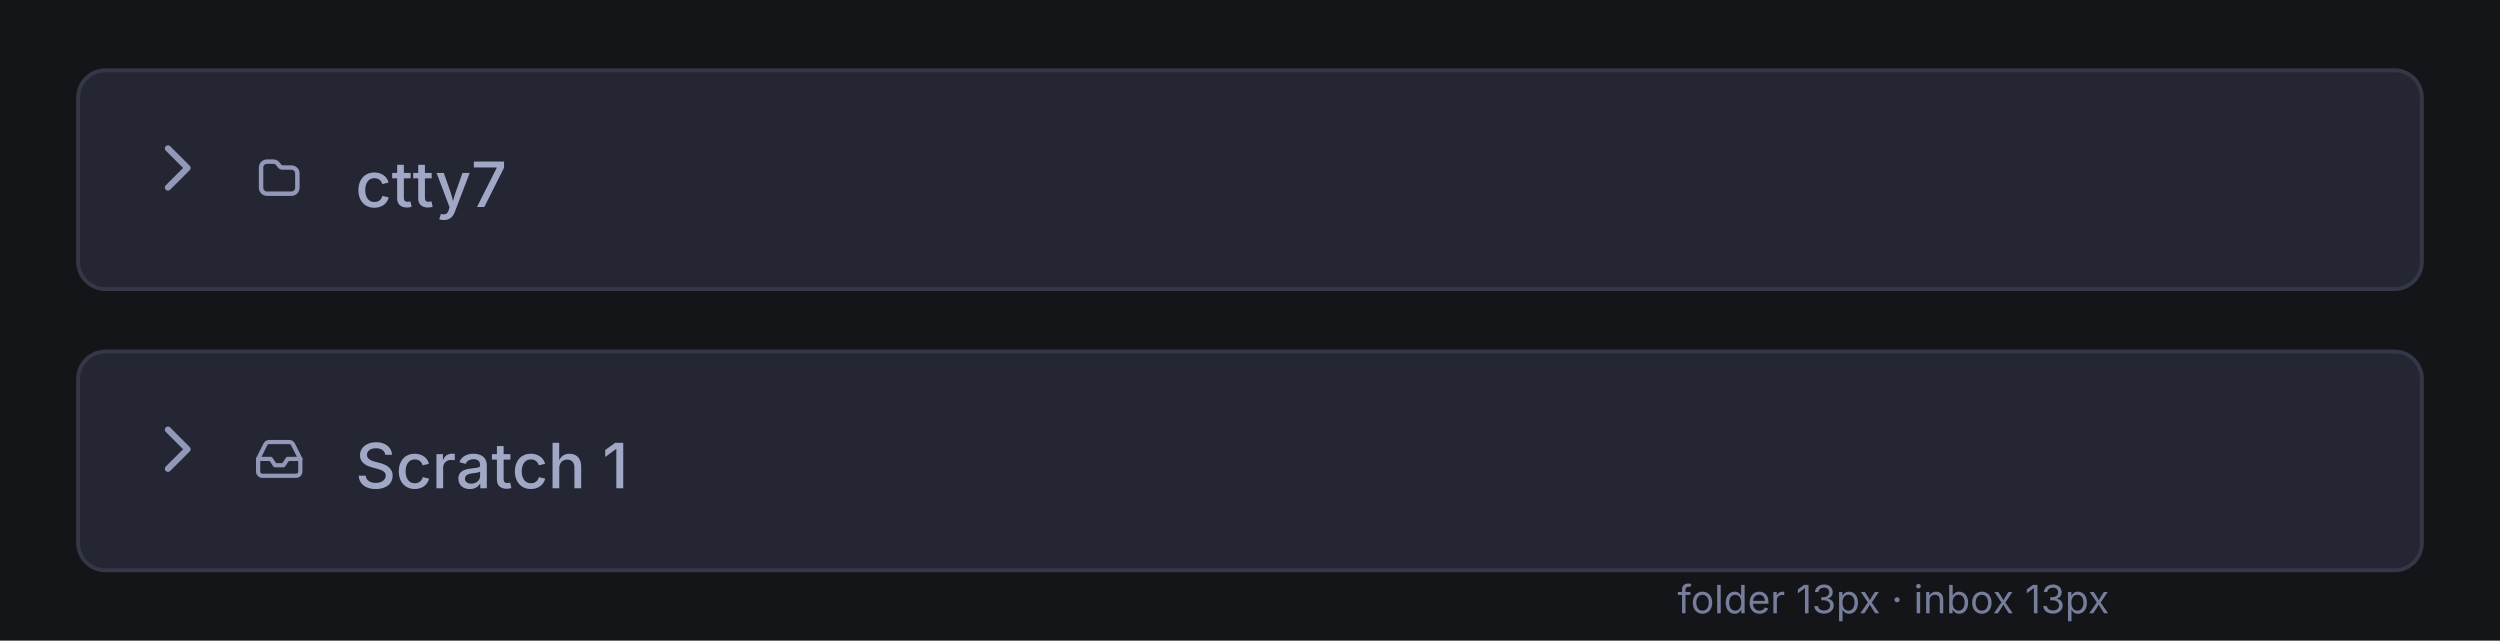
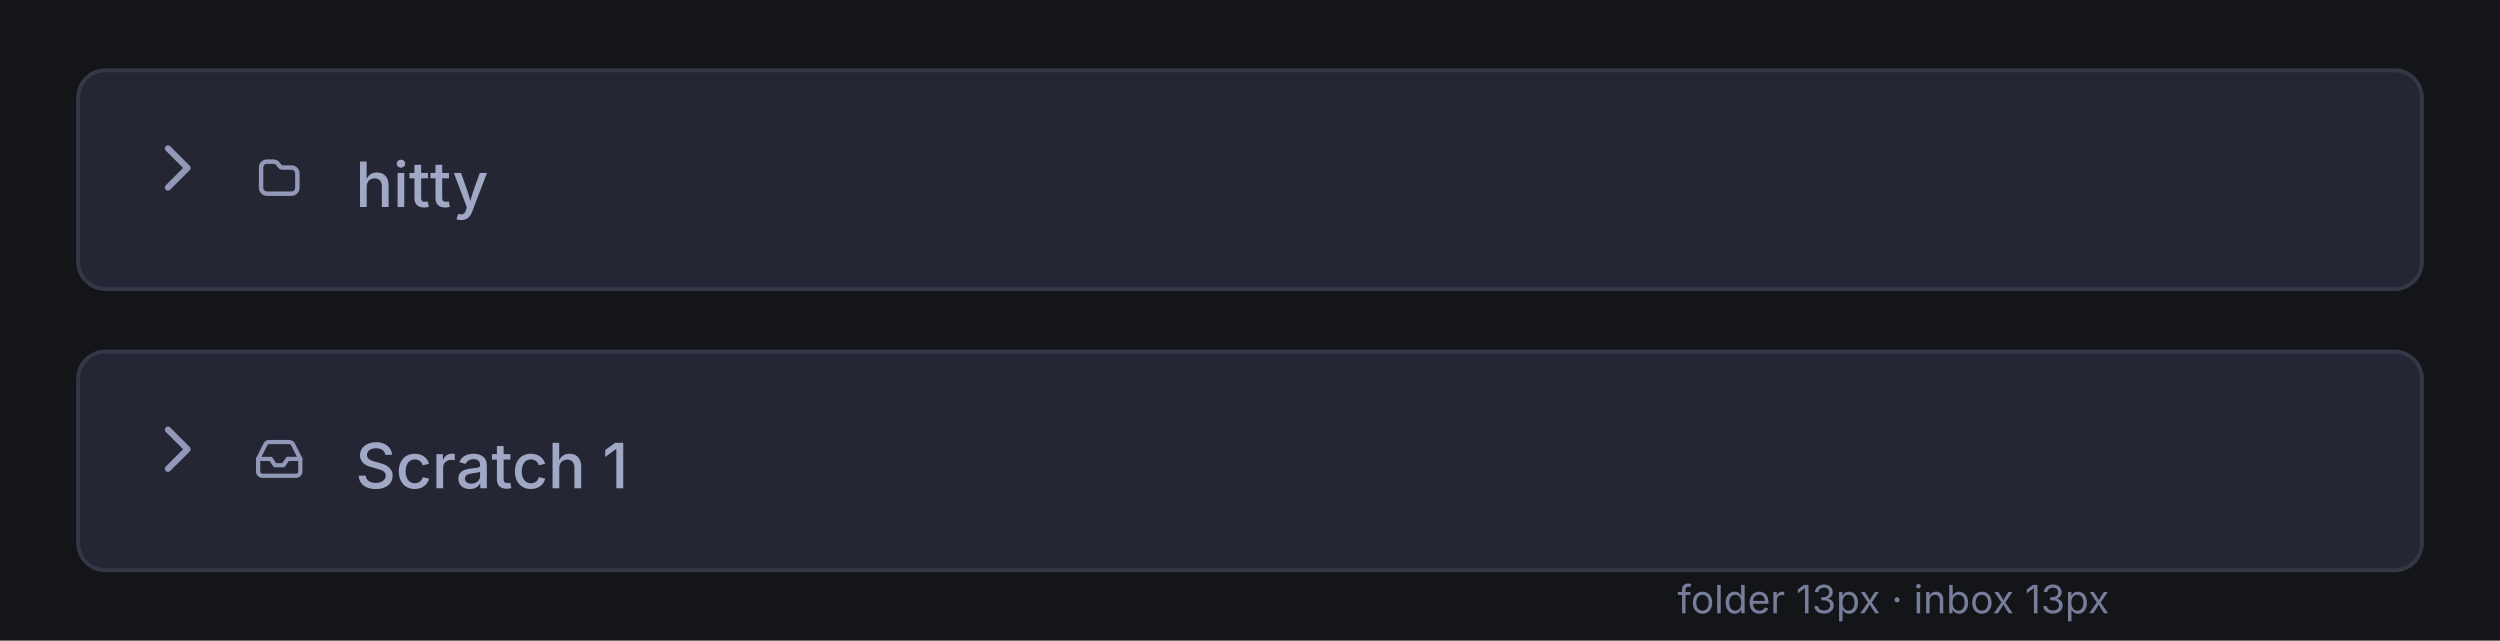
<svg xmlns="http://www.w3.org/2000/svg" width="640" height="164" viewBox="0 0 640 164" role="img" aria-labelledby="title desc">
  <rect width="640" height="164" fill="#141518" />
  <g font-family="Segoe UI, Inter, system-ui, sans-serif" font-size="16" font-weight="500" fill="#a1a8c5">
    <rect x="20" y="18" width="600" height="56" rx="7" fill="#242633" stroke="#343746" />
    <path d="m43 38 5 5-5 5" fill="none" stroke="#9298b7" stroke-width="1.6" stroke-linecap="round" stroke-linejoin="round" />
    <g transform="translate(65 39) scale(.54)" fill="none" stroke="#9298b7" stroke-width="2.1" stroke-linecap="round" stroke-linejoin="round">
      <path d="M3.4 7.2A2.8 2.8 0 0 1 6.2 4.4h3a2.8 2.8 0 0 1 2.24 1.12l.74.99a1.7 1.7 0 0 0 1.36.69h4.26a2.8 2.8 0 0 1 2.8 2.8v6.8a2.8 2.8 0 0 1-2.8 2.8H6.2a2.8 2.8 0 0 1-2.8-2.8Z" />
    </g>
-     <text x="91" y="53">ctty7</text>
+     <text x="91" y="53">hitty</text>
    <rect x="20" y="90" width="600" height="56" rx="7" fill="#242633" stroke="#343746" />
    <path d="m43 110 5 5-5 5" fill="none" stroke="#9298b7" stroke-width="1.6" stroke-linecap="round" stroke-linejoin="round" />
    <g transform="translate(65 111) scale(.54)" fill="none" stroke="#9298b7" stroke-width="2" stroke-linecap="round" stroke-linejoin="round">
      <polyline points="22 12 16 12 14 15 10 15 8 12 2 12" />
      <path d="M5.45 5.11 2 12v6a2 2 0 0 0 2 2h16a2 2 0 0 0 2-2v-6l-3.45-6.89A2 2 0 0 0 16.76 4H7.24a2 2 0 0 0-1.79 1.11z" />
    </g>
    <text x="91" y="125">Scratch 1</text>
  </g>
  <text x="540" y="157" text-anchor="end" font-family="Segoe UI, Inter, system-ui, sans-serif" font-size="10" fill="#777e9c">folder 13px · inbox 13px</text>
</svg>
